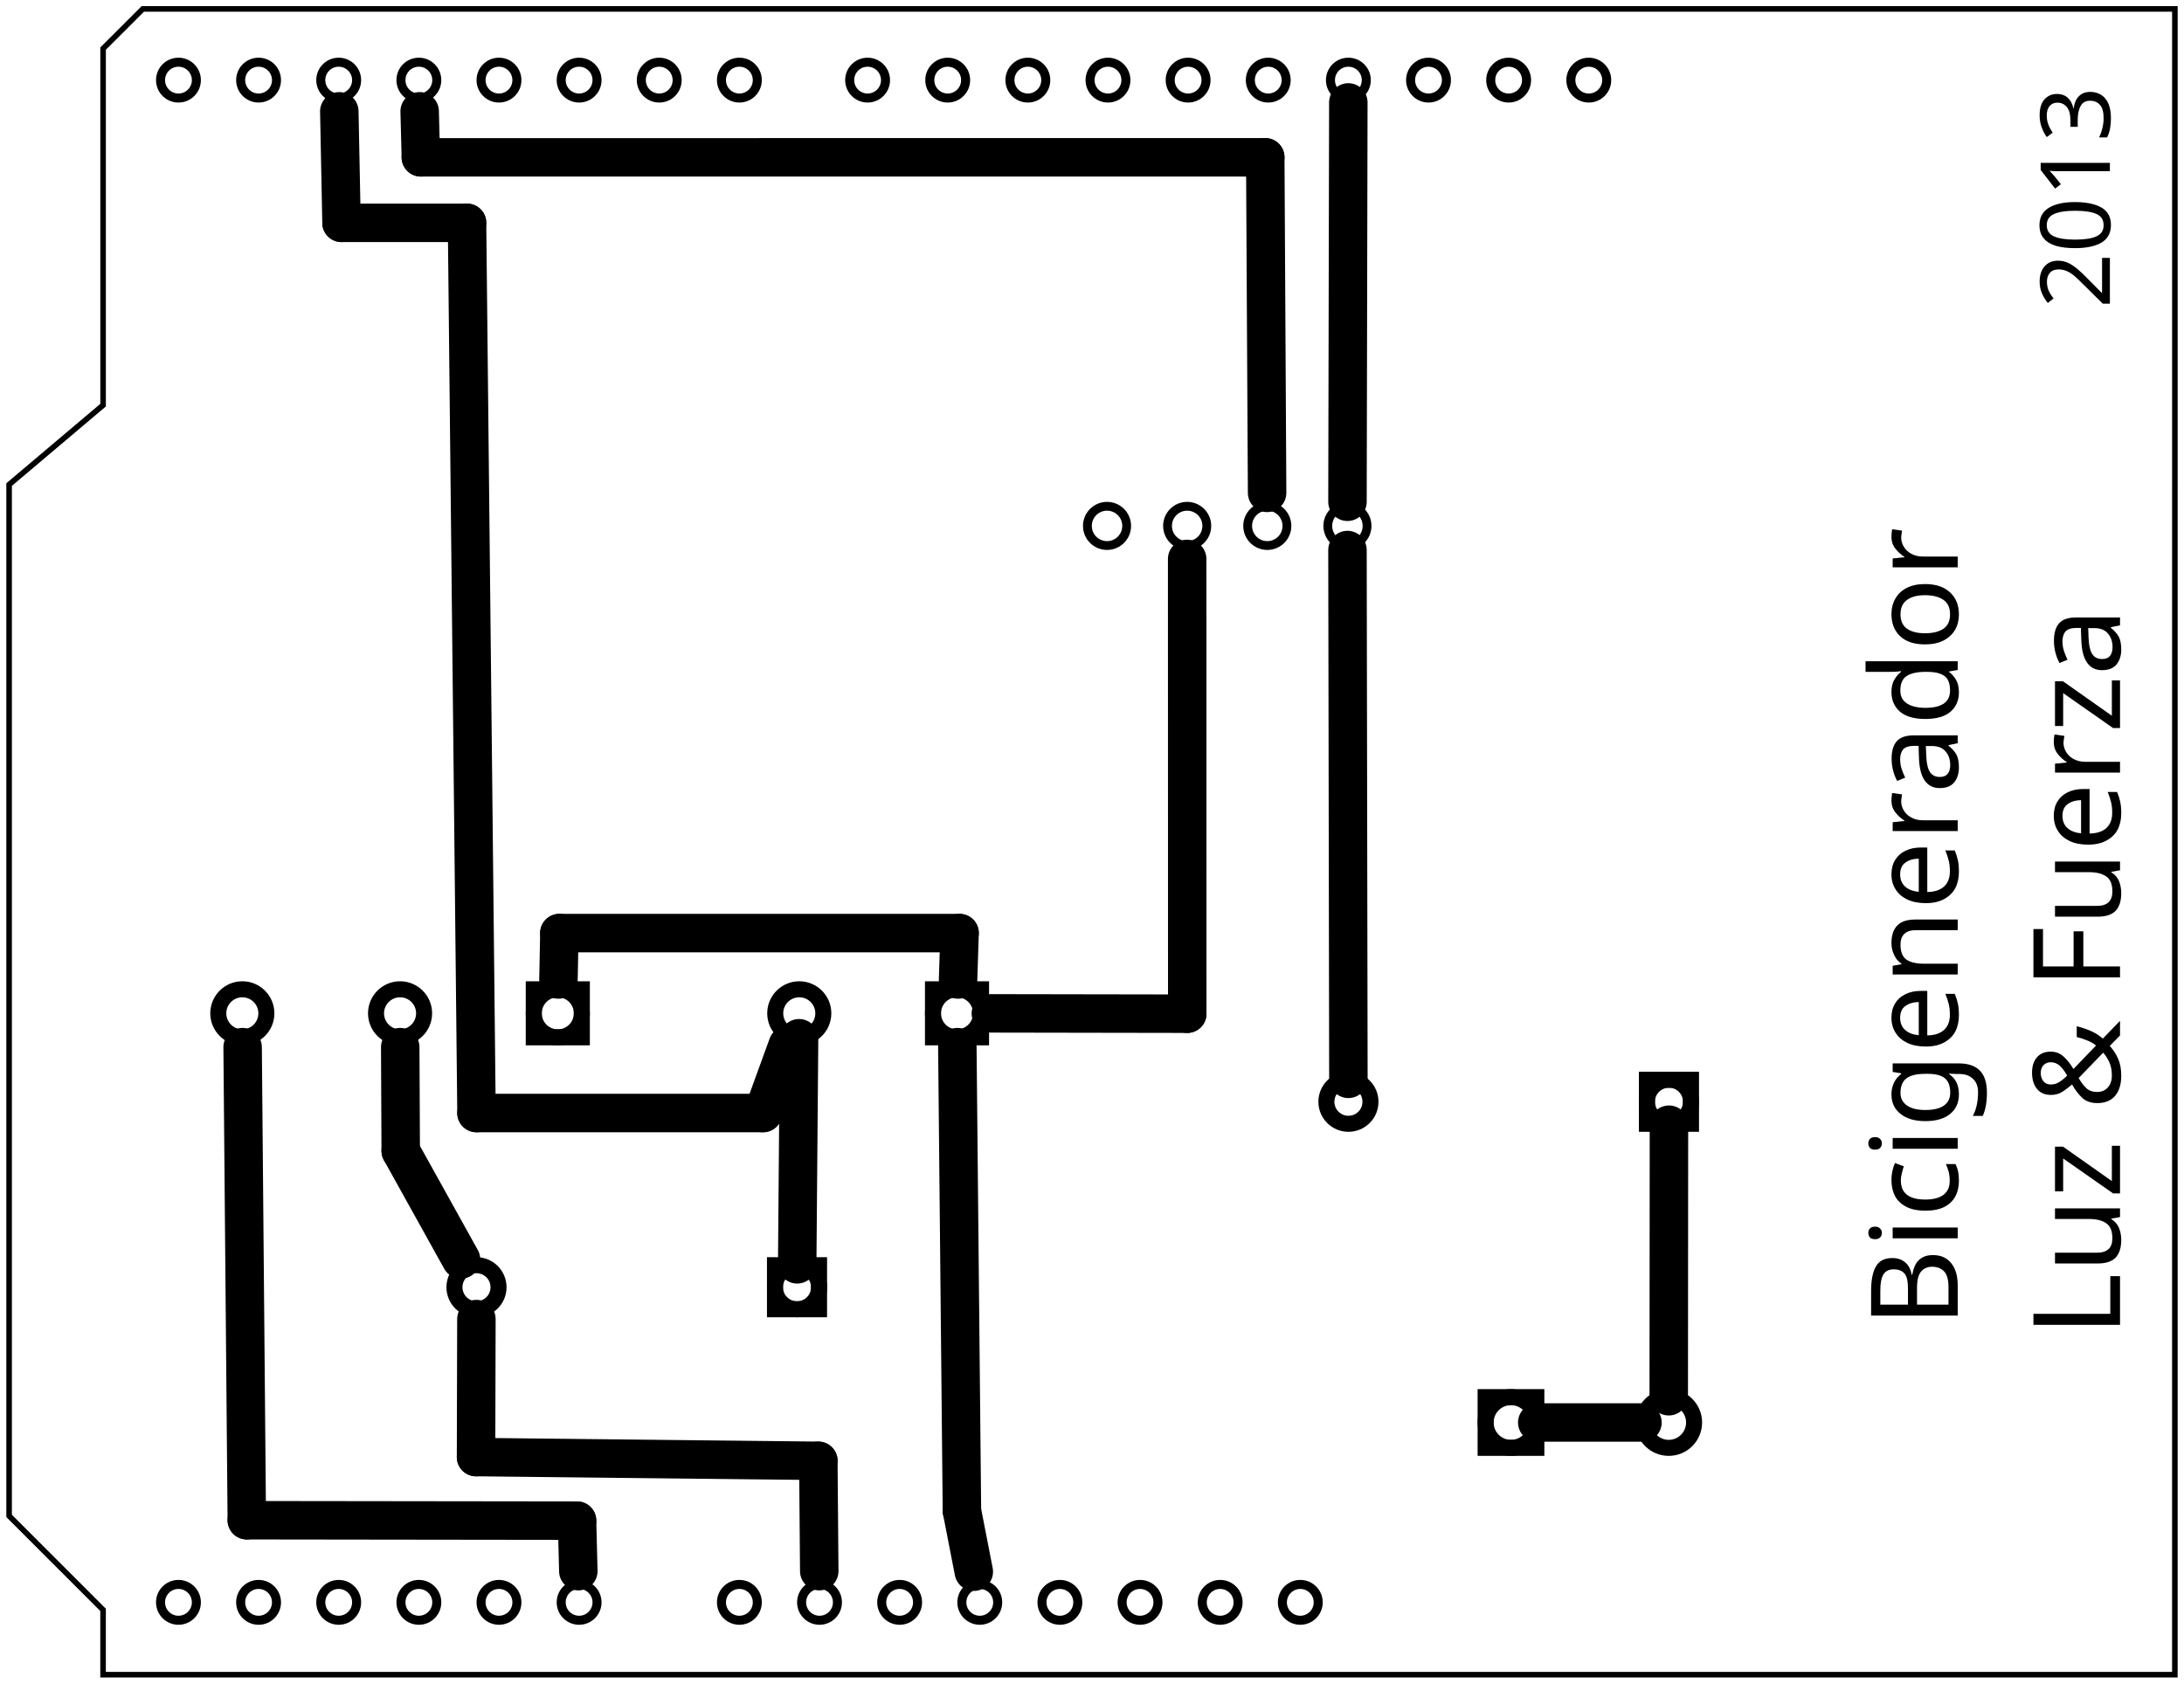
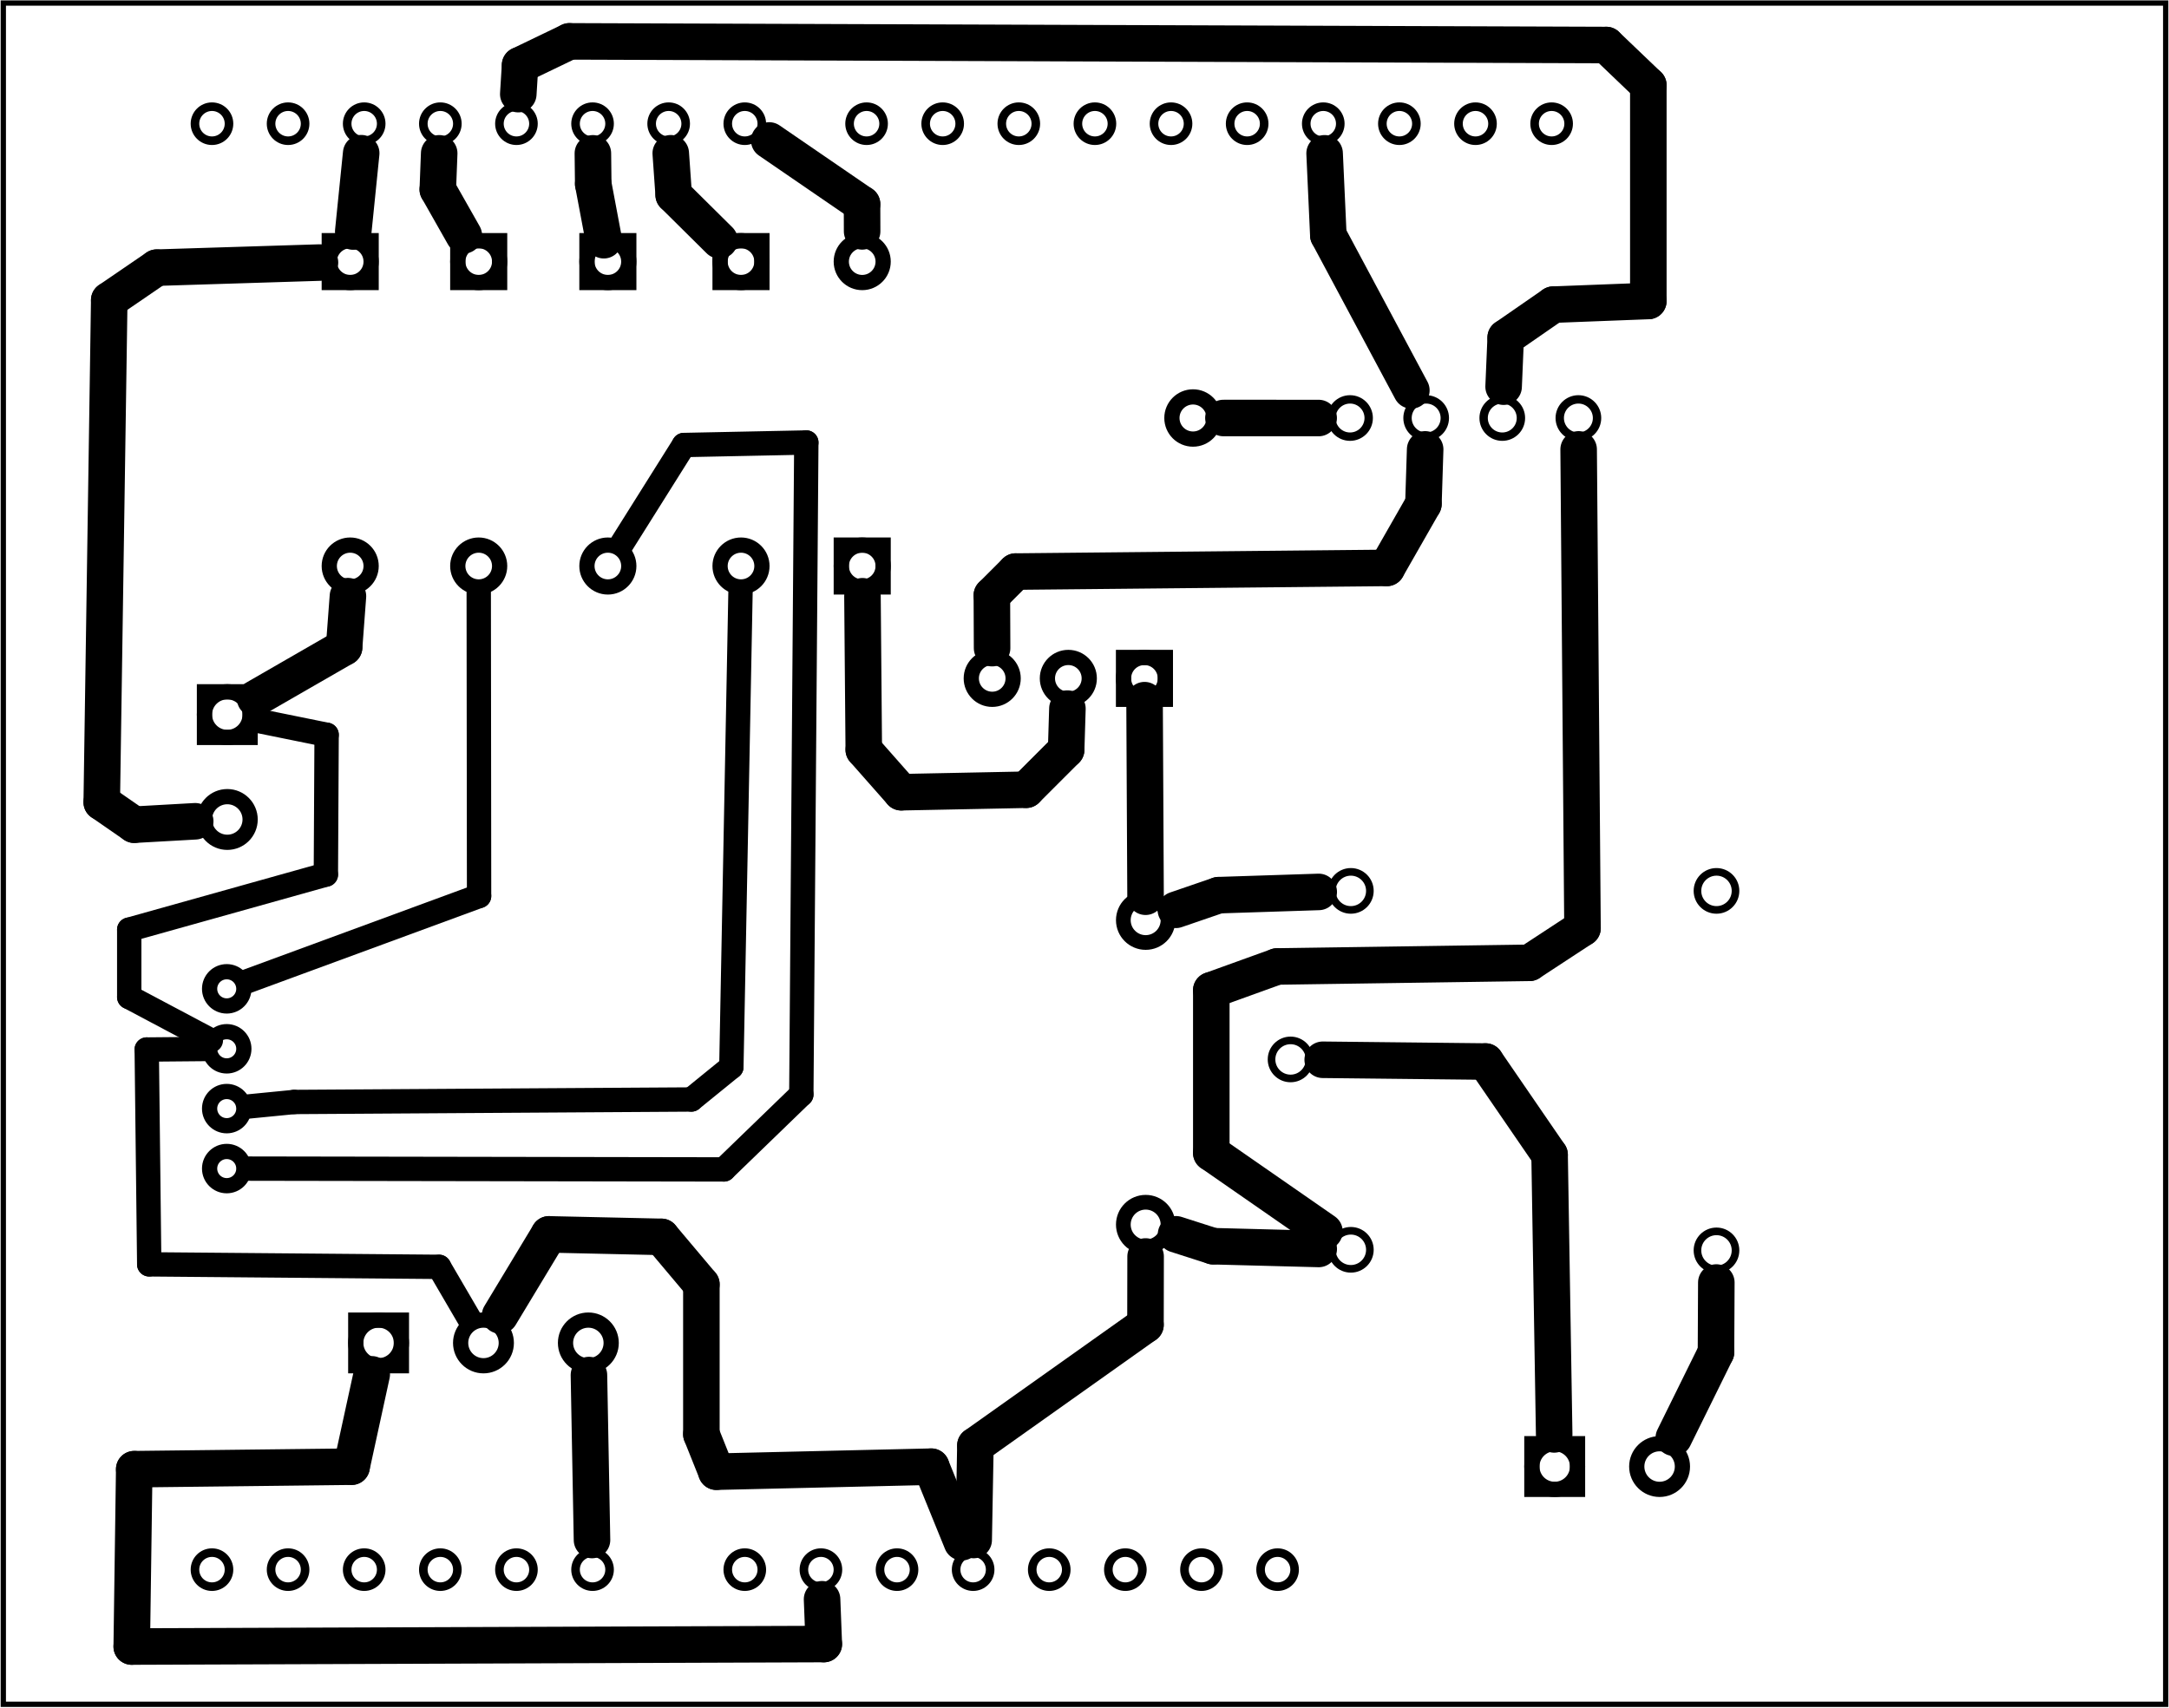
- <svg xmlns="http://www.w3.org/2000/svg" width="2.725in" x="0in" version="1.2" y="0in" height="2.101in" viewBox="0 0 196.2 151.301" baseProfile="tiny">
-   <g transform="matrix(-1, 0, 0, 1, 196.2, 0)">
-     <g partID="340240">
+ <svg xmlns="http://www.w3.org/2000/svg" width="2.849in" x="0in" version="1.2" y="0in" height="2.243in" viewBox="0 0 205.123 161.531" baseProfile="tiny">
+   <g transform="matrix(-1, 0, 0, 1, 205.123, 0)">
+     <g partID="416990">
      <g id="board">
-         <path fill="none" stroke="black" fill-opacity="0.5" id="boardoutline" stroke-width="0.5" d="M186.956,36.41L186.956,4.367L183.389,0.801L0.8,0.8L0.802,150.501L186.958,150.501L186.958,144.674L195.4,136.232L195.4,43.546L186.956,36.41z" />
-       </g>
-     </g>
-     <g partID="327120">
-       <g id="copper0">
-         <circle fill="none" cx="151.384" cy="144" stroke="black" id="connector1pad" r="1.61" stroke-width="0.811" />
-         <circle fill="none" cx="158.583" cy="144" stroke="black" id="connector2pad" r="1.61" stroke-width="0.811" />
-         <circle fill="none" cx="165.786" cy="144" stroke="black" id="connector3pad" r="1.61" stroke-width="0.811" />
-         <circle fill="none" cx="172.985" cy="144" stroke="black" id="connector4pad" r="1.61" stroke-width="0.811" />
-         <circle fill="none" cx="180.184" cy="144" stroke="black" id="connector5pad" r="1.61" stroke-width="0.811" />
-         <circle fill="none" cx="118.263" cy="7.2" stroke="black" id="connector51pad" r="1.61" stroke-width="0.811" />
-         <circle fill="none" cx="111.065" cy="7.2" stroke="black" id="connector52pad" r="1.61" stroke-width="0.811" />
-         <circle fill="none" cx="103.864" cy="7.2" stroke="black" id="connector53pad" r="1.61" stroke-width="0.811" />
-         <circle fill="none" cx="96.664" cy="7.2" stroke="black" id="connector54pad" r="1.61" stroke-width="0.811" />
-         <circle fill="none" cx="89.464" cy="7.2" stroke="black" id="connector55pad" r="1.61" stroke-width="0.811" />
-         <circle fill="none" cx="82.264" cy="7.2" stroke="black" id="connector56pad" r="1.61" stroke-width="0.811" />
-         <circle fill="none" cx="75.064" cy="7.2" stroke="black" id="connector57pad" r="1.61" stroke-width="0.811" />
-         <circle fill="none" cx="67.864" cy="7.2" stroke="black" id="connector58pad" r="1.61" stroke-width="0.811" />
-         <circle fill="none" cx="60.664" cy="7.2" stroke="black" id="connector59pad" r="1.61" stroke-width="0.811" />
-         <circle fill="none" cx="53.463" cy="7.2" stroke="black" id="connector60pad" r="1.61" stroke-width="0.811" />
-         <circle fill="none" cx="180.184" cy="7.2" stroke="black" id="connector61pad" r="1.61" stroke-width="0.811" />
-         <circle fill="none" cx="172.985" cy="7.2" stroke="black" id="connector62pad" r="1.61" stroke-width="0.811" />
-         <circle fill="none" cx="165.786" cy="7.2" stroke="black" id="connector63pad" r="1.61" stroke-width="0.811" />
-         <circle fill="none" cx="158.583" cy="7.2" stroke="black" id="connector64pad" r="1.61" stroke-width="0.811" />
-         <circle fill="none" cx="151.384" cy="7.2" stroke="black" id="connector65pad" r="1.61" stroke-width="0.811" />
-         <circle fill="none" cx="144.184" cy="7.2" stroke="black" id="connector66pad" r="1.61" stroke-width="0.811" />
-         <circle fill="none" cx="136.985" cy="7.2" stroke="black" id="connector67pad" r="1.61" stroke-width="0.811" />
-         <circle fill="none" cx="129.784" cy="7.2" stroke="black" id="connector68pad" r="1.61" stroke-width="0.811" />
-         <circle fill="none" cx="86.584" cy="144" stroke="black" id="connector84pad" r="1.61" stroke-width="0.811" />
-         <circle fill="none" cx="79.384" cy="144" stroke="black" id="connector91pin" r="1.61" stroke-width="0.811" />
-         <circle fill="none" cx="93.784" cy="144" stroke="black" id="connector85pad" r="1.61" stroke-width="0.811" />
-         <circle fill="none" cx="100.985" cy="144" stroke="black" id="connector86pad" r="1.61" stroke-width="0.811" />
-         <circle fill="none" cx="108.184" cy="144" stroke="black" id="connector87pad" r="1.61" stroke-width="0.811" />
-         <circle fill="none" cx="115.384" cy="144" stroke="black" id="connector88pad" r="1.61" stroke-width="0.811" />
-         <circle fill="none" cx="122.583" cy="144" stroke="black" id="connector89pad" r="1.61" stroke-width="0.811" />
-         <circle fill="none" cx="129.784" cy="144" stroke="black" id="connector90pad" r="1.61" stroke-width="0.811" />
-         <circle fill="none" cx="144.184" cy="144" stroke="black" id="connector0pad" r="1.61" stroke-width="0.811" />
-       </g>
-     </g>
-     <g partID="327200">
-       <g transform="translate(137.212,105.465)">
+         <rect width="204.547" x="0.288" y="0.288" fill="none" height="160.955" stroke="black" fill-opacity="0.5" id="boardoutline" stroke-width="0.5" />
+       </g>
+     </g>
+     <g partID="417030">
+       <g transform="translate(34.1615,79.7094)">
+         <g transform="matrix(1, 0, 0, 1, 14.7818, 14.5894)">
+           <g id="copper0">
+             <g gorn="0.4.0.0.0">
+               <g transform="matrix(1, 0, 0, 1, -10.0514, 5.7123)">
+                 <g>
+                   <g>
+                     <g>
+                       <circle fill="none" cx="3.888" gorn="0.4.0.0.0.0.0.0.0" cy="18.288" stroke="black" r="1.8" id="connector2pad" stroke-width="0.72" />
+                     </g>
+                   </g>
+                 </g>
+               </g>
+               <g transform="matrix(1, 0, 0, 1, 2.93492, 5.65685)">
+                 <g>
+                   <g>
+                     <g>
+                       <circle fill="none" cx="25.488" gorn="0.4.0.0.0.1.0.0.0" cy="18.288" stroke="black" r="1.8" id="connector4pad" stroke-width="0.72" />
+                     </g>
+                   </g>
+                 </g>
+               </g>
+               <g transform="matrix(1, 0, 0, 1, 1.43801, -12.3544)">
+                 <g>
+                   <g>
+                     <g>
+                       <circle fill="none" cx="32.688" gorn="0.4.0.0.0.2.0.0.0" cy="18.288" stroke="black" r="1.8" id="connector0pad" stroke-width="0.72" />
+                     </g>
+                   </g>
+                 </g>
+               </g>
+               <g transform="matrix(1, 0, 0, 1, -10.0514, -13.9)">
+                 <g>
+                   <g>
+                     <g>
+                       <circle fill="none" cx="3.888" gorn="0.4.0.0.0.3.0.0.0" cy="3.888" stroke="black" r="1.8" id="connector3pad" stroke-width="0.72" />
+                     </g>
+                   </g>
+                 </g>
+               </g>
+               <g transform="matrix(1, 0, 0, 1, 2.93492, -13.9)">
+                 <g>
+                   <g>
+                     <g>
+                       <circle fill="none" cx="25.488" gorn="0.4.0.0.0.4.0.0.0" cy="3.888" stroke="black" r="1.8" id="connector1pad" stroke-width="0.72" />
+                     </g>
+                   </g>
+                 </g>
+               </g>
+             </g>
+           </g>
+         </g>
+       </g>
+     </g>
+     <g partID="417840">
+       <g transform="translate(92.8149,118.665)">
        <g transform="matrix(0,-1,1,0,0,0)">
          <g id="copper0">
-             <rect width="4.32" x="12.24" y="6.727" fill="none" height="4.32" stroke="black" id="square" stroke-width="1.44" />
-             <circle fill="none" cx="14.4" cy="8.887" stroke="black" id="connector0pin" r="2.16" stroke-width="1.44" />
-             <circle fill="none" cx="14.4" cy="23.06" stroke="black" id="connector1pin" r="2.16" stroke-width="1.44" />
-             <circle fill="none" cx="14.4" cy="37.233" stroke="black" id="connector2pin" r="2.16" stroke-width="1.44" />
-           </g>
-         </g>
-       </g>
-     </g>
-     <g partID="367580">
-       <g transform="translate(101.342,105.465)">
+             <circle fill="none" cx="2.808" cy="3.96" connectorname="A" stroke="black" id="connector0pad" r="2.113" stroke-width="1.391" />
+             <circle fill="none" cx="31.608" cy="3.96" connectorname="C" stroke="black" id="connector1pad" r="2.113" stroke-width="1.391" />
+           </g>
+         </g>
+       </g>
+     </g>
+     <g partID="422210">
+       <g transform="translate(176.097,119.278)">
+         <g transform="matrix(0,1,-1,0,0,0)">
+           <g id="copper0">
+             <rect width="4.32" x="5.616" y="4.601" fill="none" height="4.32" stroke="black" id="square" stroke-width="1.44" />
+             <circle fill="none" cx="7.776" cy="6.761" stroke="black" id="connector0pin" r="2.16" stroke-width="1.44" />
+             <circle fill="none" cx="7.776" cy="16.682" stroke="black" id="connector1pin" r="2.16" stroke-width="1.44" />
+             <circle fill="none" cx="7.776" cy="26.603" stroke="black" id="connector2pin" r="2.16" stroke-width="1.44" />
+           </g>
+         </g>
+       </g>
+     </g>
+     <g partID="423100">
+       <g transform="translate(175.871,60.8483)">
+         <g id="copper0">
+           <rect width="4.32" x="5.616" y="4.601" fill="none" height="4.32" stroke="black" id="square" stroke-width="1.44" />
+           <circle fill="none" cx="7.776" cy="6.761" stroke="black" id="connector0pin" r="2.16" stroke-width="1.44" />
+           <circle fill="none" cx="7.776" cy="16.682" stroke="black" id="connector1pin" r="2.16" stroke-width="1.44" />
+         </g>
+       </g>
+     </g>
+     <g partID="418760">
+       <g transform="translate(64.8443,130.973)">
+         <g transform="matrix(0,1,-1,0,0,0)">
+           <g id="copper0">
+             <rect width="4.32" x="5.616" y="4.601" fill="none" height="4.32" stroke="black" id="square" stroke-width="1.44" />
+             <circle fill="none" cx="7.776" cy="6.761" stroke="black" id="connector0pin" r="2.16" stroke-width="1.44" />
+             <circle fill="none" cx="7.776" cy="16.682" stroke="black" id="connector1pin" r="2.16" stroke-width="1.44" />
+           </g>
+         </g>
+       </g>
+     </g>
+     <g partID="420000">
+       <g transform="translate(114.891,72.3896)">
+         <g transform="matrix(-1,0,0,-1,0,0)">
+           <g id="copper0">
+             <rect width="3.96" x="16.02" y="6.228" fill="none" height="3.96" stroke="black" id="rect10" stroke-width="1.44" />
+             <circle fill="none" cx="3.6" cy="8.208" stroke="black" id="connector0pin" r="1.98" stroke-width="1.44" />
+             <circle fill="none" cx="10.8" cy="8.208" stroke="black" id="connector1pin" r="1.98" stroke-width="1.44" />
+             <circle fill="none" cx="18" cy="8.208" stroke="black" id="connector2pin" r="1.98" stroke-width="1.44" />
+           </g>
+         </g>
+       </g>
+     </g>
+     <g partID="429010">
+       <g transform="translate(150.744,22.0514)">
+         <g transform="matrix(0,1,-1,0,0,0)">
+           <g id="copper0">
+             <g id="copper1">
+               <rect width="3.96" x="0.72" y="1.116" fill="none" height="3.96" stroke="black" stroke-width="1.44" />
+               <circle fill="none" cx="2.7" cy="3.096" stroke="black" r="1.98" id="connector0pin" stroke-width="1.44" />
+               <circle fill="none" cx="31.5" cy="3.096" stroke="black" r="1.98" id="connector1pin" stroke-width="1.44" />
+             </g>
+           </g>
+         </g>
+       </g>
+     </g>
+     <g partID="428950">
+       <g transform="translate(138.15,22.0514)">
+         <g transform="matrix(0,1,-1,0,0,0)">
+           <g id="copper0">
+             <g id="copper1">
+               <rect width="3.96" x="0.72" y="1.116" fill="none" height="3.96" stroke="black" stroke-width="1.44" />
+               <circle fill="none" cx="2.7" cy="3.096" stroke="black" r="1.98" id="connector0pin" stroke-width="1.44" />
+               <circle fill="none" cx="31.5" cy="3.096" stroke="black" r="1.98" id="connector1pin" stroke-width="1.44" />
+             </g>
+           </g>
+         </g>
+       </g>
+     </g>
+     <g partID="420860">
+       <g transform="translate(120.492,56.2514)">
        <g transform="matrix(0,-1,1,0,0,0)">
          <g id="copper0">
-             <rect width="4.32" x="12.24" y="6.727" fill="none" height="4.32" stroke="black" id="square" stroke-width="1.44" />
-             <circle fill="none" cx="14.4" cy="8.887" stroke="black" id="connector0pin" r="2.16" stroke-width="1.44" />
-             <circle fill="none" cx="14.4" cy="23.06" stroke="black" id="connector1pin" r="2.16" stroke-width="1.44" />
-           </g>
-         </g>
-       </g>
-     </g>
-     <g partID="357660">
-       <g transform="translate(43.5587,95.918)">
+             <g id="copper1">
+               <rect width="3.96" x="0.72" y="1.116" fill="none" height="3.96" stroke="black" stroke-width="1.44" />
+               <circle fill="none" cx="2.7" cy="3.096" stroke="black" r="1.98" id="connector0pin" stroke-width="1.44" />
+               <circle fill="none" cx="31.5" cy="3.096" stroke="black" r="1.98" id="connector1pin" stroke-width="1.44" />
+             </g>
+           </g>
+         </g>
+       </g>
+     </g>
+     <g partID="428890">
+       <g transform="translate(162.961,22.0514)">
+         <g transform="matrix(0,1,-1,0,0,0)">
+           <g id="copper0">
+             <g id="copper1">
+               <rect width="3.96" x="0.72" y="1.116" fill="none" height="3.96" stroke="black" stroke-width="1.44" />
+               <circle fill="none" cx="2.7" cy="3.096" stroke="black" r="1.98" id="connector0pin" stroke-width="1.44" />
+               <circle fill="none" cx="31.5" cy="3.096" stroke="black" r="1.98" id="connector1pin" stroke-width="1.44" />
+             </g>
+           </g>
+         </g>
+       </g>
+     </g>
+     <g partID="423620">
+       <g transform="translate(175.117,22.0514)">
+         <g transform="matrix(0,1,-1,0,0,0)">
+           <g id="copper0">
+             <g id="copper1">
+               <rect width="3.96" x="0.72" y="1.116" fill="none" height="3.96" stroke="black" stroke-width="1.44" />
+               <circle fill="none" cx="2.7" cy="3.096" stroke="black" r="1.98" id="connector0pin" stroke-width="1.44" />
+               <circle fill="none" cx="31.5" cy="3.096" stroke="black" r="1.98" id="connector1pin" stroke-width="1.44" />
+             </g>
+           </g>
+         </g>
+       </g>
+     </g>
+     <g partID="420960">
+       <g transform="translate(4.91167,4.50353)">
        <g id="copper0">
-           <g id="copper1">
-             <rect width="3.96" x="0.72" y="1.116" fill="none" height="3.96" stroke="black" stroke-width="1.44" />
-             <circle fill="none" cx="2.7" cy="3.096" stroke="black" r="1.98" id="connector0pin" stroke-width="1.44" />
-             <circle fill="none" cx="31.5" cy="3.096" stroke="black" r="1.98" id="connector1pin" stroke-width="1.44" />
-           </g>
-         </g>
-       </g>
-     </g>
-     <g partID="327780">
-       <g transform="translate(121.905,112.586)">
-         <g id="copper0">
-           <g id="copper1">
-             <rect width="3.96" x="0.72" y="1.116" fill="none" height="3.96" stroke="black" stroke-width="1.44" />
-             <circle fill="none" cx="2.7" cy="3.096" stroke="black" r="1.98" id="connector0pin" stroke-width="1.44" />
-             <circle fill="none" cx="31.5" cy="3.096" stroke="black" r="1.98" id="connector1pin" stroke-width="1.44" />
-           </g>
-         </g>
-       </g>
-     </g>
-     <g partID="340300">
-       <g transform="translate(14.4923,0.28676)">
-         <g transform="matrix(0,1,-1,0,0,0)">
-           <g transform="matrix(-1, 0, 0, 1, 34.888, 0)">
-             <g _flipped_="1" id="copper0">
-               <text x="17.444" y="7.85" fill="black" font-family="OCRA" text-anchor="middle" id="label" xml:space="preserve" stroke-width="0" font-size="8.722">2013</text>
-             </g>
-           </g>
-         </g>
-       </g>
-     </g>
-     <g partID="340280">
-       <g transform="translate(30.1269,12.4827)">
-         <g transform="matrix(0,1,-1,0,0,0)">
-           <g transform="matrix(-1, 0, 0, 1, 141.732, 0)">
-             <g _flipped_="1" id="copper0">
-               <text x="70.866" y="9.812" fill="black" font-family="OCRA" text-anchor="middle" id="label" xml:space="preserve" stroke-width="0" font-size="10.902">Bicigenerador</text>
-             </g>
-           </g>
-         </g>
-       </g>
-     </g>
-     <g partID="340260">
-       <g transform="translate(15.5415,21.9517)">
-         <g transform="matrix(0,1,-1,0,0,0)">
-           <g transform="matrix(-1, 0, 0, 1, 130.83, 0)">
-             <g _flipped_="1" id="copper0">
-               <text x="65.415" y="9.812" fill="black" font-family="OCRA" text-anchor="middle" id="label" xml:space="preserve" stroke-width="0" font-size="10.902">Luz &amp; Fuerza</text>
-             </g>
-           </g>
-         </g>
-       </g>
-     </g>
-     <g partID="367480">
-       <g transform="translate(69.3401,113.438)">
-         <g transform="matrix(0,1,-1,0,0,0)">
-           <g id="copper0">
-             <rect width="4.558" x="12.121" y="6.608" fill="none" height="4.558" stroke="black" id="square" stroke-width="1.44" />
-             <circle fill="none" cx="14.4" cy="8.887" stroke="black" id="connector0pin" r="2.279" stroke-width="1.44" />
-             <circle fill="none" cx="14.4" cy="23.06" stroke="black" id="connector1pin" r="2.279" stroke-width="1.44" />
-           </g>
-         </g>
-       </g>
-     </g>
-     <g partID="358960">
-       <g transform="translate(71.1893,43.3021)">
+           <circle fill="none" cx="151.384" cy="144" stroke="black" id="connector1pad" r="1.61" stroke-width="0.811" />
+           <circle fill="none" cx="158.583" cy="144" stroke="black" id="connector2pad" r="1.61" stroke-width="0.811" />
+           <circle fill="none" cx="165.786" cy="144" stroke="black" id="connector3pad" r="1.61" stroke-width="0.811" />
+           <circle fill="none" cx="172.985" cy="144" stroke="black" id="connector4pad" r="1.61" stroke-width="0.811" />
+           <circle fill="none" cx="180.184" cy="144" stroke="black" id="connector5pad" r="1.61" stroke-width="0.811" />
+           <circle fill="none" cx="118.263" cy="7.2" stroke="black" id="connector51pad" r="1.61" stroke-width="0.811" />
+           <circle fill="none" cx="111.065" cy="7.2" stroke="black" id="connector52pad" r="1.61" stroke-width="0.811" />
+           <circle fill="none" cx="103.864" cy="7.2" stroke="black" id="connector53pad" r="1.61" stroke-width="0.811" />
+           <circle fill="none" cx="96.664" cy="7.2" stroke="black" id="connector54pad" r="1.61" stroke-width="0.811" />
+           <circle fill="none" cx="89.464" cy="7.2" stroke="black" id="connector55pad" r="1.61" stroke-width="0.811" />
+           <circle fill="none" cx="82.264" cy="7.2" stroke="black" id="connector56pad" r="1.61" stroke-width="0.811" />
+           <circle fill="none" cx="75.064" cy="7.2" stroke="black" id="connector57pad" r="1.61" stroke-width="0.811" />
+           <circle fill="none" cx="67.864" cy="7.2" stroke="black" id="connector58pad" r="1.61" stroke-width="0.811" />
+           <circle fill="none" cx="60.664" cy="7.2" stroke="black" id="connector59pad" r="1.61" stroke-width="0.811" />
+           <circle fill="none" cx="53.463" cy="7.2" stroke="black" id="connector60pad" r="1.61" stroke-width="0.811" />
+           <circle fill="none" cx="180.184" cy="7.2" stroke="black" id="connector61pad" r="1.61" stroke-width="0.811" />
+           <circle fill="none" cx="172.985" cy="7.2" stroke="black" id="connector62pad" r="1.61" stroke-width="0.811" />
+           <circle fill="none" cx="165.786" cy="7.2" stroke="black" id="connector63pad" r="1.61" stroke-width="0.811" />
+           <circle fill="none" cx="158.583" cy="7.2" stroke="black" id="connector64pad" r="1.61" stroke-width="0.811" />
+           <circle fill="none" cx="151.384" cy="7.2" stroke="black" id="connector65pad" r="1.61" stroke-width="0.811" />
+           <circle fill="none" cx="144.184" cy="7.2" stroke="black" id="connector66pad" r="1.61" stroke-width="0.811" />
+           <circle fill="none" cx="136.985" cy="7.2" stroke="black" id="connector67pad" r="1.61" stroke-width="0.811" />
+           <circle fill="none" cx="129.784" cy="7.2" stroke="black" id="connector68pad" r="1.61" stroke-width="0.811" />
+           <circle fill="none" cx="86.584" cy="144" stroke="black" id="connector84pad" r="1.61" stroke-width="0.811" />
+           <circle fill="none" cx="79.384" cy="144" stroke="black" id="connector91pin" r="1.61" stroke-width="0.811" />
+           <circle fill="none" cx="93.784" cy="144" stroke="black" id="connector85pad" r="1.61" stroke-width="0.811" />
+           <circle fill="none" cx="100.985" cy="144" stroke="black" id="connector86pad" r="1.61" stroke-width="0.811" />
+           <circle fill="none" cx="108.184" cy="144" stroke="black" id="connector87pad" r="1.61" stroke-width="0.811" />
+           <circle fill="none" cx="115.384" cy="144" stroke="black" id="connector88pad" r="1.61" stroke-width="0.811" />
+           <circle fill="none" cx="122.583" cy="144" stroke="black" id="connector89pad" r="1.61" stroke-width="0.811" />
+           <circle fill="none" cx="129.784" cy="144" stroke="black" id="connector90pad" r="1.61" stroke-width="0.811" />
+           <circle fill="none" cx="144.184" cy="144" stroke="black" id="connector0pad" r="1.61" stroke-width="0.811" />
+         </g>
+       </g>
+     </g>
+     <g partID="427820">
+       <g transform="translate(51.8826,35.5892)">
        <g transform="matrix(0, -1, 1, 0, 0, 7.92)">
          <g id="copper0">
            <g gorn="0.6.0.0">
              <g gorn="0.6.0.0.0" id="copper1">
                <circle fill="none" cx="3.96" gorn="0.6.0.0.0.0" cy="3.96" stroke="black" r="1.764" id="connector0pin" stroke-width="0.792" />
                <circle fill="none" cx="3.96" gorn="0.6.0.0.0.1" cy="11.16" stroke="black" r="1.764" id="connector1pin" stroke-width="0.792" />
                <circle fill="none" cx="3.96" gorn="0.6.0.0.0.2" cy="18.36" stroke="black" r="1.764" id="connector2pin" stroke-width="0.792" />
                <circle fill="none" cx="3.96" gorn="0.6.0.0.0.3" cy="25.56" stroke="black" r="1.764" id="connector4pin" stroke-width="0.792" />
              </g>
            </g>
          </g>
        </g>
      </g>
    </g>
-     <g partID="375880">
-       <line stroke="black" stroke-linecap="round" y1="127.838" x1="48.639" y2="127.838" stroke-width="3.456" x2="58.094" />
-     </g>
-     <g partID="375960">
-       <line stroke="black" stroke-linecap="round" y1="125.479" x1="46.279" y2="101.074" stroke-width="3.456" x2="46.26" />
-     </g>
-     <g partID="376020">
-       <line stroke="black" stroke-linecap="round" y1="49.43" x1="75.145" y2="96.954" stroke-width="3.456" x2="75.062" />
-     </g>
-     <g partID="376100">
-       <line stroke="black" stroke-linecap="round" y1="45.094" x1="75.145" y2="9.204" stroke-width="3.456" x2="75.068" />
-     </g>
-     <g partID="376210">
-       <line stroke="black" stroke-linecap="round" y1="14.139" x1="158.404" y2="10.003" stroke-width="3.456" x2="158.511" />
-     </g>
-     <g partID="376180">
-       <line stroke="black" stroke-linecap="round" y1="14.137" x1="82.532" y2="14.139" stroke-width="3.456" x2="158.404" />
-     </g>
-     <g partID="376160">
-       <line stroke="black" stroke-linecap="round" y1="44.294" x1="82.366" y2="14.137" stroke-width="3.456" x2="82.532" />
-     </g>
-     <g partID="376240">
-       <line stroke="black" stroke-linecap="round" y1="91.07" x1="107.189" y2="91.1" stroke-width="3.456" x2="89.542" />
-     </g>
-     <g partID="376300">
-       <line stroke="black" stroke-linecap="round" y1="91.1" x1="89.542" y2="50.23" stroke-width="3.456" x2="89.549" />
-     </g>
-     <g partID="376370">
-       <line stroke="black" stroke-linecap="round" y1="88.026" x1="110.132" y2="83.855" stroke-width="3.456" x2="110" />
-     </g>
-     <g partID="376870">
-       <line stroke="black" stroke-linecap="round" y1="83.855" x1="110" y2="83.855" stroke-width="3.456" x2="145.957" />
-     </g>
-     <g partID="376920">
-       <line stroke="black" stroke-linecap="round" y1="83.855" x1="145.957" y2="88.025" stroke-width="3.456" x2="146.039" />
-     </g>
-     <g partID="376560">
-       <line stroke="black" stroke-linecap="round" y1="100.026" x1="127.66" y2="93.922" stroke-width="3.456" x2="125.441" />
-     </g>
-     <g partID="376740">
-       <line stroke="black" stroke-linecap="round" y1="20.026" x1="154.255" y2="100.026" stroke-width="3.456" x2="153.404" />
-     </g>
-     <g partID="376690">
-       <line stroke="black" stroke-linecap="round" y1="20.026" x1="165.532" y2="20.026" stroke-width="3.456" x2="154.255" />
-     </g>
-     <g partID="376620">
-       <line stroke="black" stroke-linecap="round" y1="100.026" x1="153.404" y2="100.026" stroke-width="3.456" x2="127.66" />
-     </g>
-     <g partID="376570">
-       <line stroke="black" stroke-linecap="round" y1="10.004" x1="165.731" y2="20.026" stroke-width="3.456" x2="165.532" />
-     </g>
-     <g partID="377000">
-       <line stroke="black" stroke-linecap="round" y1="93.305" x1="124.421" y2="113.623" stroke-width="3.456" x2="124.588" />
-     </g>
-     <g partID="377020">
-       <line stroke="black" stroke-linecap="round" y1="113.182" x1="154.794" y2="103.43" stroke-width="3.456" x2="160.213" />
-     </g>
-     <g partID="377060">
-       <line stroke="black" stroke-linecap="round" y1="103.43" x1="160.213" y2="94.105" stroke-width="3.456" x2="160.257" />
-     </g>
-     <g partID="377130">
-       <line stroke="black" stroke-linecap="round" y1="135.77" x1="109.787" y2="141.247" stroke-width="3.456" x2="108.72" />
-     </g>
-     <g partID="377110">
-       <line stroke="black" stroke-linecap="round" y1="94.105" x1="110.199" y2="135.77" stroke-width="3.456" x2="109.787" />
-     </g>
-     <g partID="377180">
-       <line stroke="black" stroke-linecap="round" y1="136.621" x1="174.043" y2="94.105" stroke-width="3.456" x2="174.418" />
-     </g>
-     <g partID="377210">
-       <line stroke="black" stroke-linecap="round" y1="136.659" x1="144.37" y2="136.621" stroke-width="3.456" x2="174.043" />
-     </g>
-     <g partID="377160">
-       <line stroke="black" stroke-linecap="round" y1="141.197" x1="144.255" y2="136.659" stroke-width="3.456" x2="144.37" />
-     </g>
-     <g partID="377290">
-       <line stroke="black" stroke-linecap="round" y1="130.945" x1="153.445" y2="131.281" stroke-width="3.456" x2="122.689" />
-     </g>
-     <g partID="377260">
-       <line stroke="black" stroke-linecap="round" y1="131.281" x1="122.689" y2="141.196" stroke-width="3.456" x2="122.607" />
-     </g>
-     <g partID="377240">
-       <line stroke="black" stroke-linecap="round" y1="118.542" x1="153.413" y2="130.945" stroke-width="3.456" x2="153.445" />
+     <g partID="461100">
+       <g transform="translate(193.919,90.9883)">
+         <g transform="matrix(0,1,-1,0,0,0)">
+           <g id="copper0">
+             <circle fill="none" cx="2.565" cy="10.218" stroke="black" r="1.62" id="connector0pad" stroke-width="1.44" />
+             <circle fill="none" cx="8.238" cy="10.218" stroke="black" r="1.62" id="connector1pad" stroke-width="1.44" />
+             <circle fill="none" cx="13.897" cy="10.218" stroke="black" r="1.62" id="connector2pad" stroke-width="1.44" />
+             <circle fill="none" cx="19.571" cy="10.218" stroke="black" r="1.62" id="connector3pad" stroke-width="1.44" />
+           </g>
+         </g>
+       </g>
+     </g>
+     <g partID="467740">
+       <g transform="translate(87.9814,35.2304)">
+         <g id="copper0">
+           <circle fill="none" cx="4.316" cy="4.316" stroke="black" r="1.996" id="connector0pin" stroke-width="1.44" />
+         </g>
+       </g>
+     </g>
+     <g partID="451970">
+       <line stroke="black" stroke-linecap="round" y1="127.935" x1="42.827" y2="121.339" stroke-width="3.456" x2="42.795" />
+     </g>
+     <g partID="451980">
+       <line stroke="black" stroke-linecap="round" y1="136.023" x1="46.817" y2="127.935" stroke-width="3.456" x2="42.827" />
+     </g>
+     <g partID="452050">
+       <line stroke="black" stroke-linecap="round" y1="100.432" x1="64.621" y2="100.265" stroke-width="3.456" x2="80.029" />
+     </g>
+     <g partID="452060">
+       <line stroke="black" stroke-linecap="round" y1="135.71" x1="58.133" y2="109.254" stroke-width="3.456" x2="58.567" />
+     </g>
+     <g partID="452110">
+       <line stroke="black" stroke-linecap="round" y1="109.254" x1="58.567" y2="100.432" stroke-width="3.456" x2="64.621" />
+     </g>
+     <g partID="452180">
+       <line stroke="black" stroke-linecap="round" y1="118.164" x1="80.405" y2="117.903" stroke-width="3.456" x2="90.394" />
+     </g>
+     <g partID="452860">
+       <line stroke="black" stroke-linecap="round" y1="117.903" x1="90.394" y2="116.778" stroke-width="3.456" x2="93.902" />
+     </g>
+     <g partID="453150">
+       <line stroke="black" stroke-linecap="round" y1="145.7" x1="113.044" y2="136.757" stroke-width="3.456" x2="112.881" />
+     </g>
+     <g partID="453680">
+       <line stroke="black" stroke-linecap="round" y1="136.757" x1="112.881" y2="125.341" stroke-width="3.456" x2="96.794" />
+     </g>
+     <g partID="453410">
+       <line stroke="black" stroke-linecap="round" y1="125.341" x1="96.794" y2="118.874" stroke-width="3.456" x2="96.781" />
+     </g>
+     <g partID="454030">
+       <line stroke="black" stroke-linecap="round" y1="84.692" x1="89.875" y2="86.079" stroke-width="3.456" x2="93.921" />
+     </g>
+     <g partID="453950">
+       <line stroke="black" stroke-linecap="round" y1="84.385" x1="80.405" y2="84.692" stroke-width="3.456" x2="89.875" />
+     </g>
+     <g partID="456000">
+       <line stroke="black" stroke-linecap="round" y1="66.242" x1="96.88" y2="84.84" stroke-width="3.456" x2="96.786" />
+     </g>
+     <g partID="456320">
+       <line stroke="black" stroke-linecap="round" y1="74.952" x1="119.895" y2="74.716" stroke-width="3.456" x2="108.078" />
+     </g>
+     <g partID="467920">
+       <line stroke="black" stroke-linecap="round" y1="70.935" x1="123.44" y2="74.952" stroke-width="3.456" x2="119.895" />
+     </g>
+     <g partID="456270">
+       <line stroke="black" stroke-linecap="round" y1="74.716" x1="108.078" y2="70.935" stroke-width="3.456" x2="104.297" />
+     </g>
+     <g partID="456220">
+       <line stroke="black" stroke-linecap="round" y1="70.935" x1="104.297" y2="67.04" stroke-width="3.456" x2="104.178" />
+     </g>
+     <g partID="456180">
+       <line stroke="black" stroke-linecap="round" y1="56.411" x1="123.564" y2="70.935" stroke-width="3.456" x2="123.44" />
+     </g>
+     <g partID="459770">
+       <line stroke="black" stroke-linecap="round" y1="14.494" x1="170.981" y2="21.906" stroke-width="3.456" x2="171.733" />
+     </g>
+     <g partID="460170">
+       <line stroke="black" stroke-linecap="round" y1="17.924" x1="163.735" y2="14.506" stroke-width="3.456" x2="163.603" />
+     </g>
+     <g partID="460050">
+       <line stroke="black" stroke-linecap="round" y1="22.263" x1="161.275" y2="17.924" stroke-width="3.456" x2="163.735" />
+     </g>
+     <g partID="467610">
+       <line stroke="black" stroke-linecap="round" y1="4.26" x1="53.205" y2="8.065" stroke-width="3.456" x2="49.227" />
+     </g>
+     <g partID="467650">
+       <line stroke="black" stroke-linecap="round" y1="3.914" x1="151.281" y2="4.26" stroke-width="3.456" x2="53.205" />
+     </g>
+     <g partID="467570">
+       <line stroke="black" stroke-linecap="round" y1="28.822" x1="58.221" y2="31.935" stroke-width="3.456" x2="62.719" />
+     </g>
+     <g partID="467530">
+       <line stroke="black" stroke-linecap="round" y1="28.476" x1="49.227" y2="28.822" stroke-width="3.456" x2="58.221" />
+     </g>
+     <g partID="463080">
+       <line stroke="black" stroke-linecap="round" y1="8.065" x1="49.227" y2="28.476" stroke-width="3.456" x2="49.227" />
+     </g>
+     <g partID="461720">
+       <line stroke="black" stroke-linecap="round" y1="6.162" x1="155.951" y2="3.914" stroke-width="3.456" x2="151.281" />
+     </g>
+     <g partID="467480">
+       <line stroke="black" stroke-linecap="round" y1="31.935" x1="62.719" y2="36.584" stroke-width="3.456" x2="62.916" />
+     </g>
+     <g partID="461730">
+       <line stroke="black" stroke-linecap="round" y1="8.905" x1="156.122" y2="6.162" stroke-width="3.456" x2="155.951" />
+     </g>
+     <g partID="461820">
+       <line stroke="black" stroke-linecap="round" y1="17.405" x1="149.032" y2="22.727" stroke-width="3.456" x2="148.03" />
+     </g>
+     <g partID="461780">
+       <line stroke="black" stroke-linecap="round" y1="14.508" x1="149.065" y2="17.405" stroke-width="3.456" x2="149.032" />
+     </g>
+     <g partID="461910">
+       <line stroke="black" stroke-linecap="round" y1="18.443" x1="141.421" y2="22.739" stroke-width="3.456" x2="137.086" />
+     </g>
+     <g partID="461870">
+       <line stroke="black" stroke-linecap="round" y1="14.501" x1="141.699" y2="18.443" stroke-width="3.456" x2="141.421" />
+     </g>
+     <g partID="462050">
+       <line stroke="black" stroke-linecap="round" y1="19.308" x1="123.605" y2="21.891" stroke-width="3.456" x2="123.597" />
+     </g>
+     <g partID="461960">
+       <line stroke="black" stroke-linecap="round" y1="13.289" x1="132.383" y2="19.308" stroke-width="3.456" x2="123.605" />
+     </g>
+     <g partID="463310">
+       <line stroke="black" stroke-linecap="round" y1="14.505" x1="79.849" y2="22.249" stroke-width="3.456" x2="79.497" />
+     </g>
+     <g partID="463830">
+       <line stroke="black" stroke-linecap="round" y1="22.249" x1="79.497" y2="36.932" stroke-width="3.456" x2="71.643" />
+     </g>
+     <g partID="464280">
+       <line stroke="black" stroke-linecap="round" y1="54.076" x1="109.075" y2="56.324" stroke-width="3.456" x2="111.324" />
+     </g>
+     <g partID="464170">
+       <line stroke="black" stroke-linecap="round" y1="53.73" x1="73.962" y2="54.076" stroke-width="3.456" x2="109.075" />
+     </g>
+     <g partID="464460">
+       <line stroke="black" stroke-linecap="round" y1="47.676" x1="70.502" y2="53.73" stroke-width="3.456" x2="73.962" />
+     </g>
+     <g partID="463960">
+       <line stroke="black" stroke-linecap="round" y1="42.516" x1="70.338" y2="47.676" stroke-width="3.456" x2="70.502" />
+     </g>
+     <g partID="464060">
+       <line stroke="black" stroke-linecap="round" y1="56.324" x1="111.324" y2="61.322" stroke-width="3.456" x2="111.303" />
+     </g>
+     <g partID="465410">
+       <line stroke="black" stroke-linecap="round" y1="87.805" x1="55.454" y2="42.517" stroke-width="3.456" x2="55.819" />
+     </g>
+     <g partID="466280">
+       <line stroke="black" stroke-linecap="round" y1="91.438" x1="84.34" y2="91.092" stroke-width="3.456" x2="60.47" />
+     </g>
+     <g partID="466680">
+       <line stroke="black" stroke-linecap="round" y1="91.092" x1="60.47" y2="87.805" stroke-width="3.456" x2="55.454" />
+     </g>
+     <g partID="465160">
+       <line stroke="black" stroke-linecap="round" y1="93.686" x1="90.567" y2="91.438" stroke-width="3.456" x2="84.34" />
+     </g>
+     <g partID="464590">
+       <line stroke="black" stroke-linecap="round" y1="116.51" x1="79.864" y2="109.081" stroke-width="3.456" x2="90.567" />
+     </g>
+     <g partID="464830">
+       <line stroke="black" stroke-linecap="round" y1="109.081" x1="90.567" y2="93.686" stroke-width="3.456" x2="90.567" />
+     </g>
+     <g partID="467810">
+       <line stroke="black" stroke-linecap="round" y1="39.549" x1="80.411" y2="39.547" stroke-width="3.456" x2="89.421" />
+     </g>
+     <g partID="471470">
+       <line stroke="black" stroke-linecap="round" y1="135.691" x1="138.802" y2="139.236" stroke-width="3.456" x2="137.384" />
+     </g>
+     <g partID="472180">
+       <line stroke="black" stroke-linecap="round" y1="117.02" x1="142.583" y2="121.511" stroke-width="3.456" x2="138.802" />
+     </g>
+     <g partID="471950">
+       <line stroke="black" stroke-linecap="round" y1="121.511" x1="138.802" y2="135.691" stroke-width="3.456" x2="138.802" />
+     </g>
+     <g partID="468920">
+       <line stroke="black" stroke-linecap="round" y1="124.451" x1="157.845" y2="116.784" stroke-width="3.456" x2="153.218" />
+     </g>
+     <g partID="469140">
+       <line stroke="black" stroke-linecap="round" y1="138.763" x1="117.059" y2="145.906" stroke-width="3.456" x2="114.153" />
+     </g>
+     <g partID="469720">
+       <line stroke="black" stroke-linecap="round" y1="116.784" x1="153.218" y2="117.02" stroke-width="3.456" x2="142.583" />
+     </g>
+     <g partID="469490">
+       <line stroke="black" stroke-linecap="round" y1="139.236" x1="137.384" y2="138.763" stroke-width="3.456" x2="117.059" />
+     </g>
+     <g partID="470310">
+       <line stroke="black" stroke-linecap="round" y1="155.543" x1="127.221" y2="151.306" stroke-width="3.456" x2="127.386" />
+     </g>
+     <g partID="472740">
+       <line stroke="black" stroke-linecap="round" y1="139" x1="192.45" y2="155.779" stroke-width="3.456" x2="192.686" />
+     </g>
+     <g partID="470740">
+       <line stroke="black" stroke-linecap="round" y1="155.779" x1="192.686" y2="155.543" stroke-width="3.456" x2="127.221" />
+     </g>
+     <g partID="470490">
+       <line stroke="black" stroke-linecap="round" y1="138.763" x1="171.889" y2="139" stroke-width="3.456" x2="192.45" />
+     </g>
+     <g partID="470320">
+       <line stroke="black" stroke-linecap="round" y1="130.025" x1="169.984" y2="138.763" stroke-width="3.456" x2="171.889" />
+     </g>
+     <g partID="471010">
+       <line stroke="black" stroke-linecap="round" y1="145.7" x1="149.148" y2="130.094" stroke-width="3.456" x2="149.438" />
+     </g>
+     <g partID="475270">
+       <line stroke="black" stroke-linecap="round" y1="110.639" x1="136.675" y2="110.563" stroke-width="2.304" x2="181.601" />
+     </g>
+     <g partID="473320">
+       <line stroke="black" stroke-linecap="round" y1="103.549" x1="129.348" y2="110.639" stroke-width="2.304" x2="136.675" />
+     </g>
+     <g partID="472840">
+       <line stroke="black" stroke-linecap="round" y1="41.865" x1="128.876" y2="103.549" stroke-width="2.304" x2="129.348" />
+     </g>
+     <g partID="472900">
+       <line stroke="black" stroke-linecap="round" y1="42.102" x1="140.456" y2="41.865" stroke-width="2.304" x2="128.876" />
+     </g>
+     <g partID="472850">
+       <line stroke="black" stroke-linecap="round" y1="51.468" x1="146.34" y2="42.102" stroke-width="2.304" x2="140.456" />
+     </g>
+     <g partID="475120">
+       <line stroke="black" stroke-linecap="round" y1="104.258" x1="177.325" y2="104.68" stroke-width="2.304" x2="181.611" />
+     </g>
+     <g partID="475480">
+       <line stroke="black" stroke-linecap="round" y1="104.022" x1="139.747" y2="104.258" stroke-width="2.304" x2="177.325" />
+     </g>
+     <g partID="473430">
+       <line stroke="black" stroke-linecap="round" y1="100.949" x1="135.966" y2="104.022" stroke-width="2.304" x2="139.747" />
+     </g>
+     <g partID="473020">
+       <line stroke="black" stroke-linecap="round" y1="56.011" x1="135.101" y2="100.949" stroke-width="2.304" x2="135.966" />
+     </g>
+     <g partID="474200">
+       <line stroke="black" stroke-linecap="round" y1="28.394" x1="194.814" y2="25.322" stroke-width="3.456" x2="190.323" />
+     </g>
+     <g partID="474310">
+       <line stroke="black" stroke-linecap="round" y1="25.322" x1="190.323" y2="24.84" stroke-width="3.456" x2="174.88" />
+     </g>
+     <g partID="473980">
+       <line stroke="black" stroke-linecap="round" y1="75.898" x1="195.523" y2="28.394" stroke-width="3.456" x2="194.814" />
+     </g>
+     <g partID="474060">
+       <line stroke="black" stroke-linecap="round" y1="78.025" x1="192.45" y2="75.898" stroke-width="3.456" x2="195.523" />
+     </g>
+     <g partID="473990">
+       <line stroke="black" stroke-linecap="round" y1="77.701" x1="186.682" y2="78.025" stroke-width="3.456" x2="192.45" />
+     </g>
+     <g partID="474570">
+       <line stroke="black" stroke-linecap="round" y1="61.245" x1="172.598" y2="56.403" stroke-width="3.456" x2="172.235" />
+     </g>
+     <g partID="474370">
+       <line stroke="black" stroke-linecap="round" y1="66.092" x1="181.013" y2="61.245" stroke-width="3.456" x2="172.598" />
+     </g>
+     <g partID="474920">
+       <line stroke="black" stroke-linecap="round" y1="84.772" x1="159.83" y2="92.828" stroke-width="2.304" x2="181.73" />
+     </g>
+     <g partID="474930">
+       <line stroke="black" stroke-linecap="round" y1="56.011" x1="159.862" y2="84.772" stroke-width="2.304" x2="159.83" />
+     </g>
+     <g partID="475540">
+       <line stroke="black" stroke-linecap="round" y1="119.62" x1="191.032" y2="99.295" stroke-width="2.304" x2="191.268" />
+     </g>
+     <g partID="475950">
+       <line stroke="black" stroke-linecap="round" y1="99.295" x1="191.268" y2="99.246" stroke-width="2.304" x2="185.8" />
+     </g>
+     <g partID="475550">
+       <line stroke="black" stroke-linecap="round" y1="124.774" x1="160.746" y2="119.856" stroke-width="2.304" x2="163.617" />
+     </g>
+     <g partID="475740">
+       <line stroke="black" stroke-linecap="round" y1="119.856" x1="163.617" y2="119.62" stroke-width="2.304" x2="191.032" />
+     </g>
+     <g partID="476200">
+       <line stroke="black" stroke-linecap="round" y1="94.332" x1="192.923" y2="98.43" stroke-width="2.304" x2="185.202" />
+     </g>
+     <g partID="476550">
+       <line stroke="black" stroke-linecap="round" y1="82.743" x1="174.323" y2="87.951" stroke-width="2.304" x2="192.923" />
+     </g>
+     <g partID="476380">
+       <line stroke="black" stroke-linecap="round" y1="69.517" x1="174.252" y2="82.743" stroke-width="2.304" x2="174.323" />
+     </g>
+     <g partID="476210">
+       <line stroke="black" stroke-linecap="round" y1="68.134" x1="181.06" y2="69.517" stroke-width="2.304" x2="174.252" />
+     </g>
+     <g partID="476720">
+       <line stroke="black" stroke-linecap="round" y1="87.951" x1="192.923" y2="94.332" stroke-width="2.304" x2="192.923" />
    </g>
  </g>
</svg>
